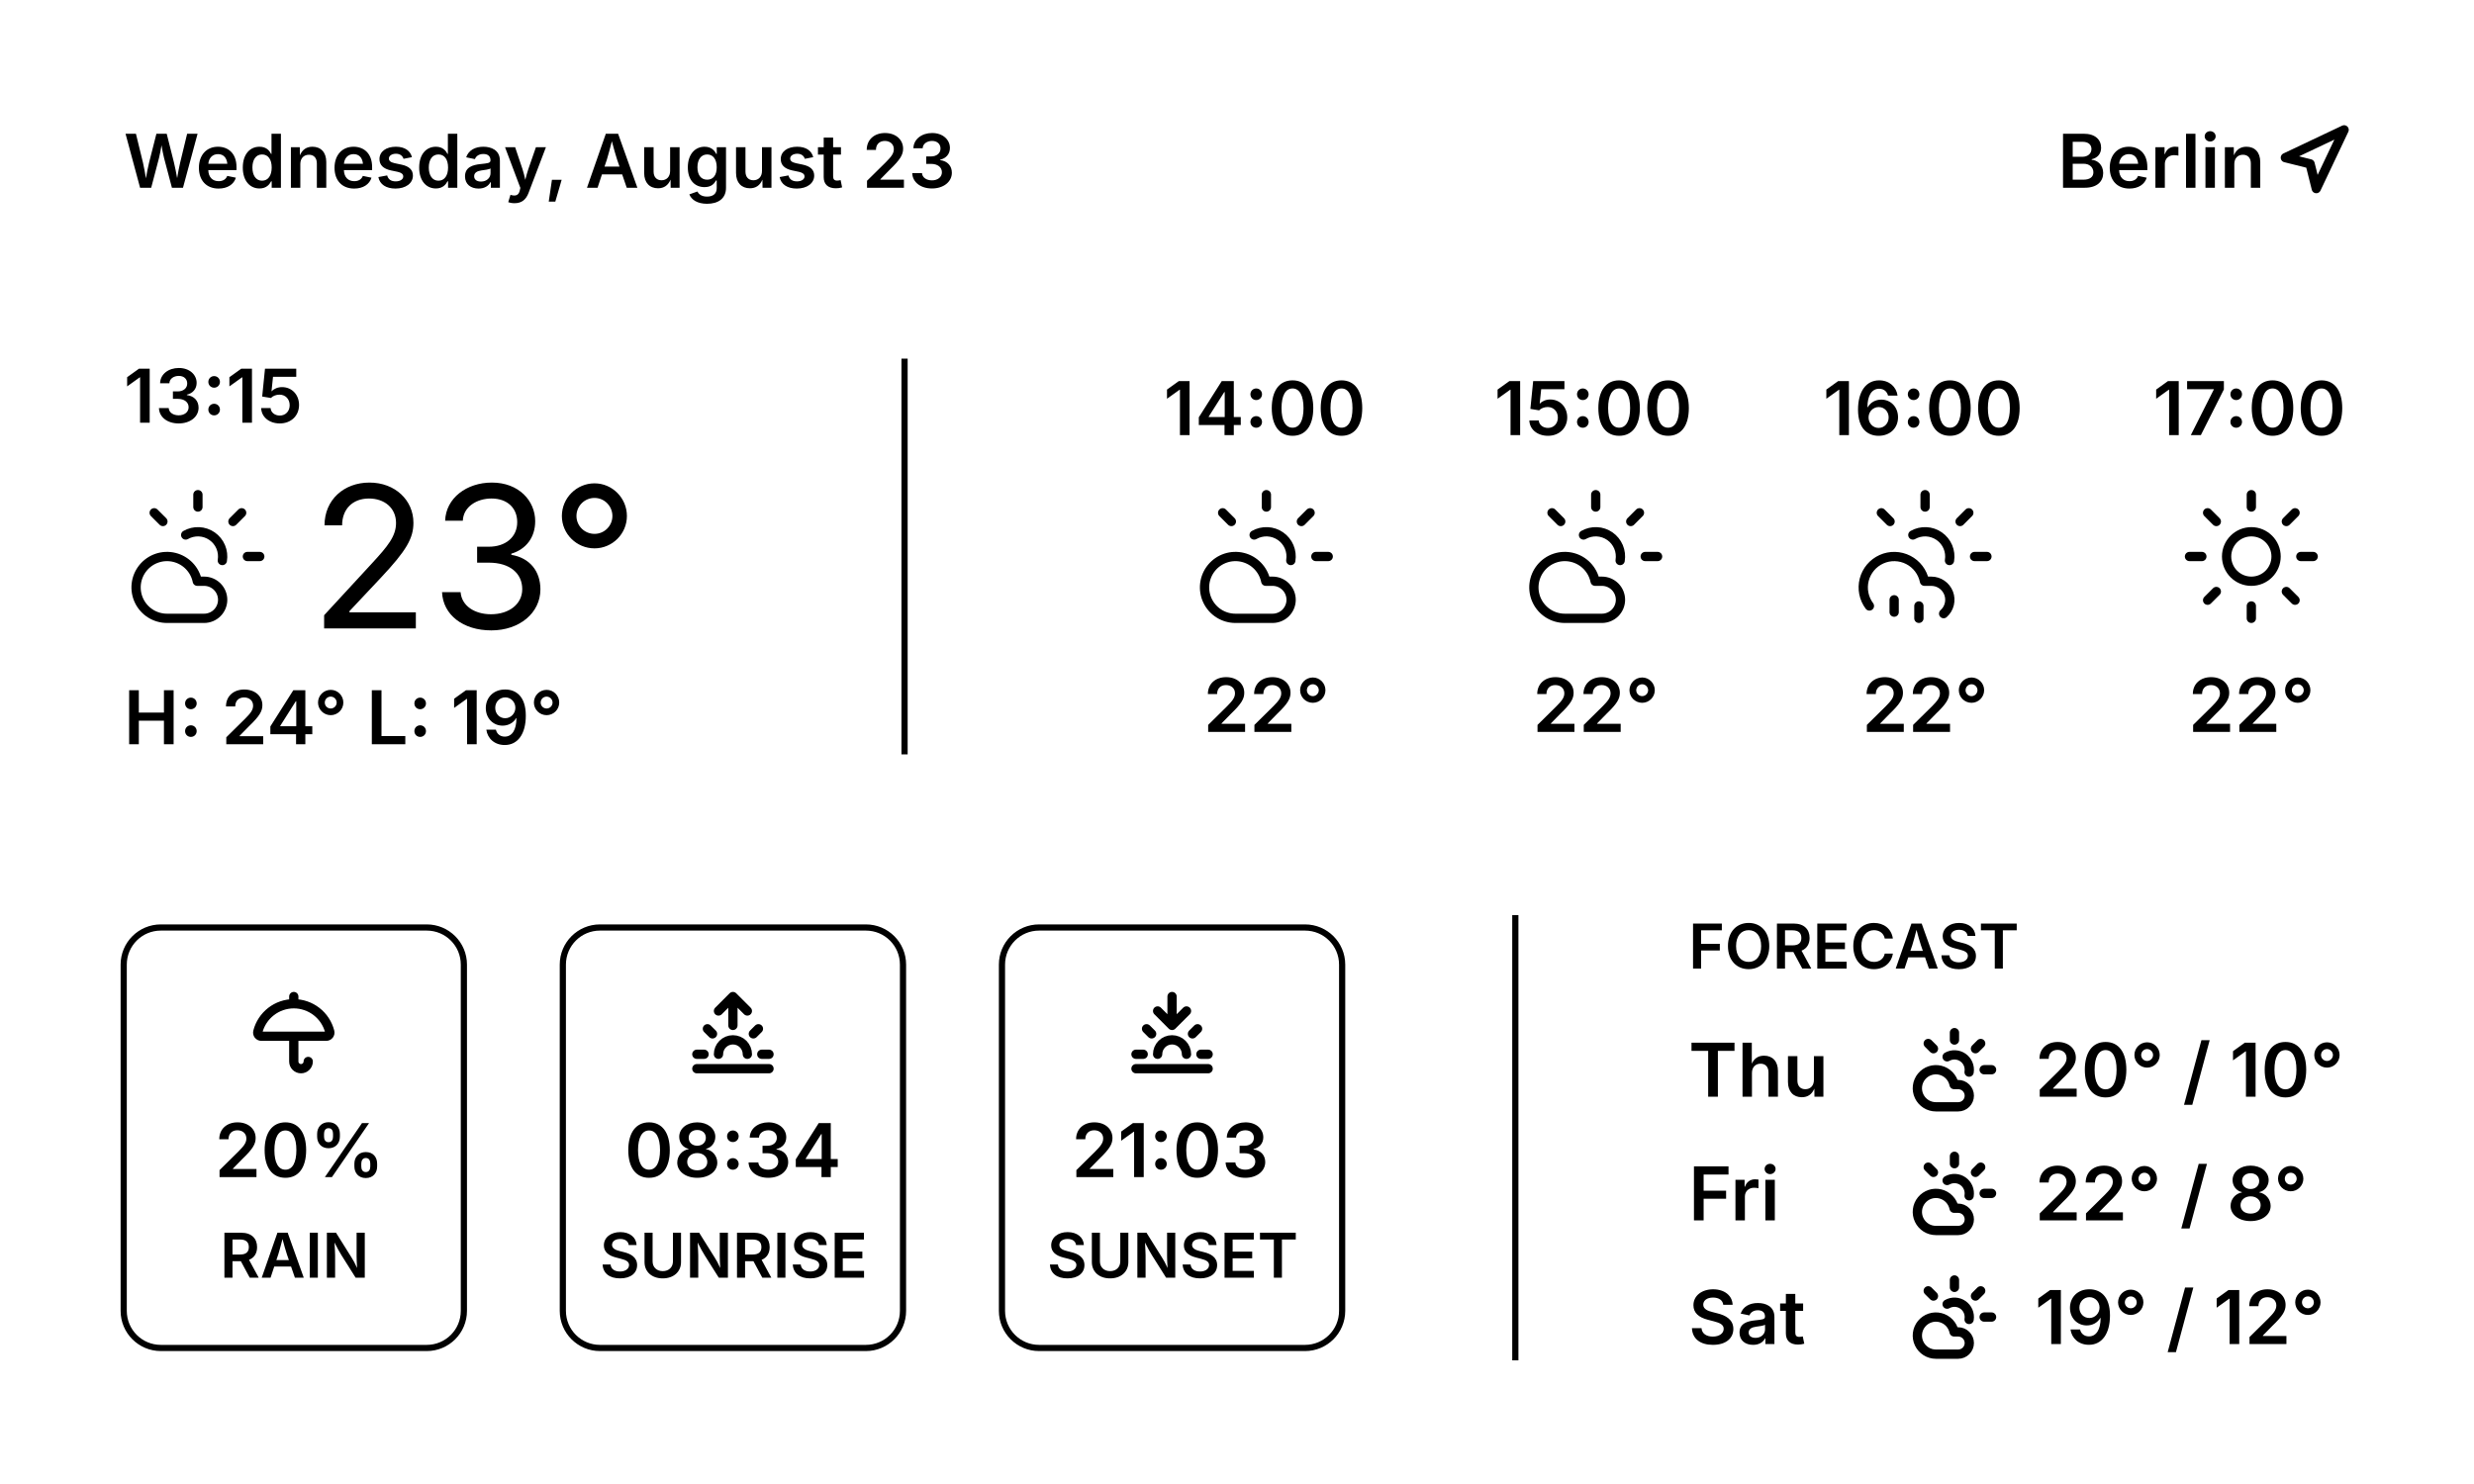
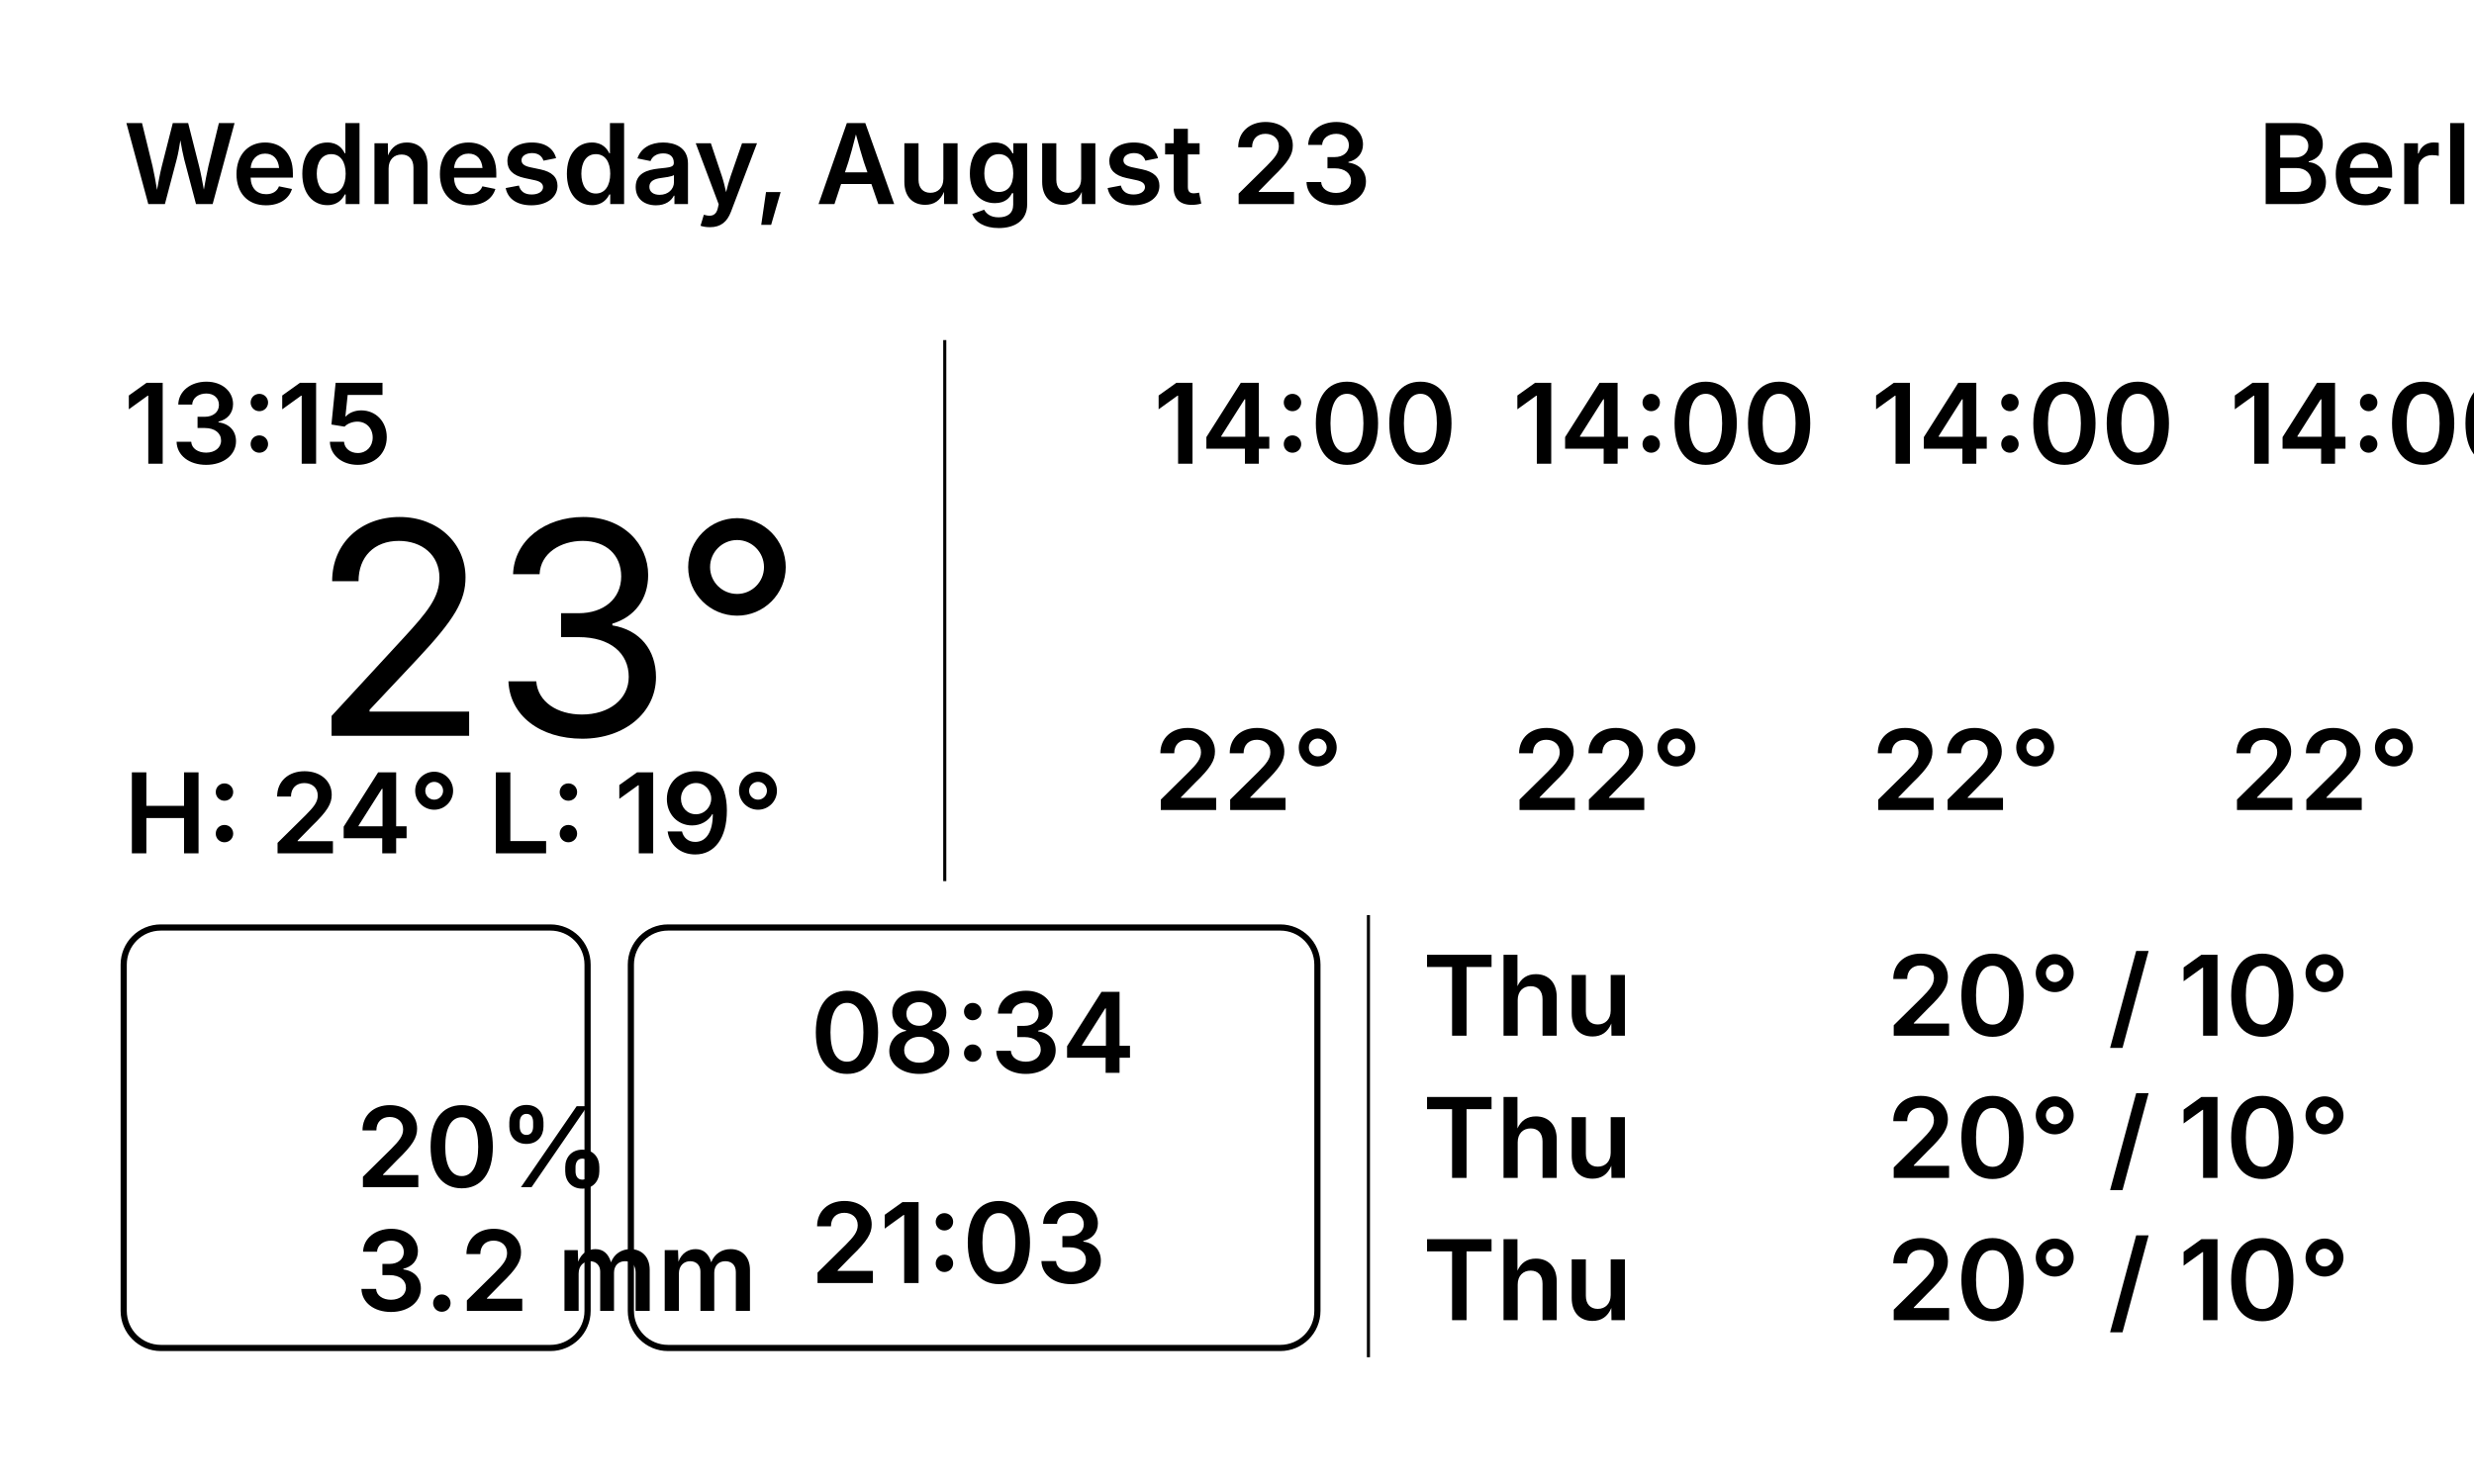
<svg xmlns="http://www.w3.org/2000/svg" width="800" height="480" viewBox="0 0 800 480" fill="none">
-   <rect width="800" height="480" fill="#1E1E1E" />
-   <g id="Dashboard v2">
-     <rect width="800" height="480" fill="white" />
-     <g id="Date">
-       <text id="text-date" fill="black" style="white-space: pre" xml:space="preserve" font-family="Inter" font-size="24" font-weight="600" letter-spacing="0em">
-         <tspan x="40" y="60.727">Wednesday, August 23</tspan>
-       </text>
-       <g id="Frame 16">
-         <text id="text-city" fill="black" style="white-space: pre" xml:space="preserve" font-family="Inter" font-size="24" font-weight="600" letter-spacing="0em">
-           <tspan x="665.344" y="60.727">Berlin</tspan>
-         </text>
-         <g id="icon-location">
-           <path id="Vector" d="M739 51L758 42L749 61L747 53L739 51Z" stroke-width="3" stroke-linecap="round" stroke-linejoin="round" stroke="black" />
-         </g>
-       </g>
-     </g>
-     <g id="Frame 7">
-       <g id="Frame 1">
-         <g id="Frame 17">
-           <text id="hour-now" fill="black" style="white-space: pre" xml:space="preserve" font-family="Inter" font-size="24" font-weight="600" letter-spacing="0em">
-             <tspan x="40" y="136.727">13:15</tspan>
-           </text>
-           <g id="Frame 18">
-             <g id="icon-hour-now">
-               <path id="Vector_2" d="M64 160V164M49.86 165.86L52.68 168.68M80 180H84M78.14 165.86L75.32 168.68M71.894 181.3C72.14 179.809 71.959 178.279 71.371 176.886C70.784 175.494 69.814 174.297 68.574 173.433C67.334 172.569 65.875 172.074 64.365 172.005C62.856 171.936 61.357 172.297 60.044 173.044M66 200H54C52.108 200 50.255 199.462 48.656 198.451C47.057 197.439 45.778 195.995 44.967 194.285C44.156 192.576 43.847 190.672 44.075 188.793C44.303 186.915 45.06 185.14 46.257 183.675C47.454 182.209 49.041 181.113 50.836 180.514C52.631 179.915 54.559 179.838 56.396 180.291C58.233 180.744 59.904 181.708 61.214 183.073C62.525 184.438 63.422 186.146 63.8 188H66C67.591 188 69.118 188.632 70.243 189.757C71.368 190.883 72 192.409 72 194C72 195.591 71.368 197.117 70.243 198.243C69.118 199.368 67.591 200 66 200Z" stroke-width="3" stroke-linecap="round" stroke-linejoin="round" stroke="black" />
-             </g>
-             <text id="text-hour-now" fill="black" style="white-space: pre" xml:space="preserve" font-family="Inter" font-size="64" letter-spacing="0em">
-               <tspan x="100" y="203.273">23°</tspan>
-             </text>
-           </g>
-           <text id="text-high-low" fill="black" style="white-space: pre" xml:space="preserve" font-family="Inter" font-size="24" font-weight="600" letter-spacing="0em">
-             <tspan x="40" y="240.727">H: 24° L: 19°</tspan>
-           </text>
-         </g>
-         <g id="Frame 20">
-           <rect x="292" y="116.5" width="1" height="127" stroke="black" />
-         </g>
-         <g id="Frame 9">
-           <g id="Frame 14">
-             <text id="hour-1" fill="black" style="white-space: pre" xml:space="preserve" font-family="Inter" font-size="24" font-weight="600" letter-spacing="0em">
-               <tspan x="376.254" y="140.727">14:00</tspan>
-             </text>
-             <g id="icon-hour-1">
-               <path id="Vector_3" d="M409.5 160V164M395.36 165.86L398.18 168.68M425.5 180H429.5M423.64 165.86L420.82 168.68M417.394 181.3C417.64 179.809 417.459 178.279 416.871 176.886C416.284 175.494 415.314 174.297 414.074 173.433C412.834 172.569 411.375 172.074 409.865 172.005C408.356 171.936 406.857 172.297 405.544 173.044M411.5 200H399.5C397.608 200 395.755 199.462 394.156 198.451C392.557 197.439 391.278 195.995 390.467 194.285C389.656 192.576 389.347 190.672 389.575 188.793C389.803 186.915 390.56 185.14 391.757 183.675C392.954 182.209 394.542 181.113 396.336 180.514C398.131 179.915 400.059 179.838 401.896 180.291C403.733 180.744 405.404 181.708 406.714 183.073C408.025 184.438 408.922 186.146 409.3 188H411.5C413.091 188 414.617 188.632 415.743 189.757C416.868 190.883 417.5 192.409 417.5 194C417.5 195.591 416.868 197.117 415.743 198.243C414.617 199.368 413.091 200 411.5 200Z" stroke-width="3" stroke-linecap="round" stroke-linejoin="round" stroke="black" />
-             </g>
-             <text id="temperature-hour-1" fill="black" style="white-space: pre" xml:space="preserve" font-family="Inter" font-size="24" font-weight="600" letter-spacing="0em">
-               <tspan x="389.098" y="236.727">22°</tspan>
-             </text>
-           </g>
-           <g id="Frame 15">
-             <text id="hour-2" fill="black" style="white-space: pre" xml:space="preserve" font-family="Inter" font-size="24" font-weight="600" letter-spacing="0em">
-               <tspan x="483.152" y="140.727">15:00</tspan>
-             </text>
-             <g id="icon-hour-2">
-               <path id="Vector_4" d="M516 160V164M501.86 165.86L504.68 168.68M532 180H536M530.14 165.86L527.32 168.68M523.894 181.3C524.14 179.809 523.959 178.279 523.371 176.886C522.784 175.494 521.814 174.297 520.574 173.433C519.334 172.569 517.875 172.074 516.365 172.005C514.856 171.936 513.357 172.297 512.044 173.044M518 200H506C504.108 200 502.255 199.462 500.656 198.451C499.057 197.439 497.778 195.995 496.967 194.285C496.156 192.576 495.847 190.672 496.075 188.793C496.303 186.915 497.06 185.14 498.257 183.675C499.454 182.209 501.042 181.113 502.836 180.514C504.631 179.915 506.559 179.838 508.396 180.291C510.233 180.744 511.904 181.708 513.214 183.073C514.525 184.438 515.422 186.146 515.8 188H518C519.591 188 521.117 188.632 522.243 189.757C523.368 190.883 524 192.409 524 194C524 195.591 523.368 197.117 522.243 198.243C521.117 199.368 519.591 200 518 200Z" stroke-width="3" stroke-linecap="round" stroke-linejoin="round" stroke="black" />
-             </g>
-             <text id="temperature-hour-2" fill="black" style="white-space: pre" xml:space="preserve" font-family="Inter" font-size="24" font-weight="600" letter-spacing="0em">
-               <tspan x="495.598" y="236.727">22°</tspan>
-             </text>
-           </g>
-           <g id="Frame 16_2">
-             <text id="hour-3" fill="black" style="white-space: pre" xml:space="preserve" font-family="Inter" font-size="24" font-weight="600" letter-spacing="0em">
-               <tspan x="589.465" y="140.727">16:00</tspan>
-             </text>
-             <g id="icon-hour-3">
-               <path id="Vector_5" d="M622.5 160V164M608.36 165.86L611.18 168.68M638.5 180H642.5M636.64 165.86L633.82 168.68M630.394 181.3C630.64 179.809 630.459 178.279 629.871 176.886C629.284 175.494 628.314 174.297 627.074 173.433C625.834 172.569 624.375 172.074 622.865 172.005C621.356 171.936 619.857 172.297 618.544 173.044M604.5 196C603.601 194.8 602.983 193.414 602.693 191.943C602.402 190.472 602.446 188.955 602.82 187.504C603.195 186.052 603.892 184.703 604.858 183.557C605.824 182.411 607.036 181.497 608.403 180.883C609.771 180.268 611.259 179.969 612.758 180.007C614.256 180.045 615.727 180.42 617.061 181.103C618.396 181.787 619.559 182.761 620.466 183.955C621.373 185.149 622 186.531 622.3 188H624.5C625.717 187.998 626.906 188.366 627.908 189.056C628.911 189.745 629.68 190.724 630.114 191.86C630.548 192.997 630.626 194.239 630.338 195.422C630.05 196.604 629.409 197.671 628.5 198.48M620.5 196V200M612.5 194V198" stroke-width="3" stroke-linecap="round" stroke-linejoin="round" stroke="black" />
-             </g>
-             <text id="temperature-hour-3" fill="black" style="white-space: pre" xml:space="preserve" font-family="Inter" font-size="24" font-weight="600" letter-spacing="0em">
-               <tspan x="602.098" y="236.727">22°</tspan>
-             </text>
-           </g>
-           <g id="Frame 17_2">
-             <text id="hour-4" fill="black" style="white-space: pre" xml:space="preserve" font-family="Inter" font-size="24" font-weight="600" letter-spacing="0em">
-               <tspan x="696.113" y="140.727">17:00</tspan>
-             </text>
-             <g id="icon-hour-4">
-               <path id="Vector_6" d="M728 160V164M728 196V200M713.86 165.86L716.68 168.68M739.32 191.32L742.14 194.14M708 180H712M744 180H748M716.68 191.32L713.86 194.14M742.14 165.86L739.32 168.68M736 180C736 184.418 732.418 188 728 188C723.582 188 720 184.418 720 180C720 175.582 723.582 172 728 172C732.418 172 736 175.582 736 180Z" stroke-width="3" stroke-linecap="round" stroke-linejoin="round" stroke="black" />
-             </g>
-             <text id="temperature-hour-4" fill="black" style="white-space: pre" xml:space="preserve" font-family="Inter" font-size="24" font-weight="600" letter-spacing="0em">
-               <tspan x="707.598" y="236.727">22°</tspan>
-             </text>
-           </g>
-         </g>
-       </g>
-     </g>
-     <g id="Frame 21">
-       <g id="Frame 9_2">
-         <g id="Frame 17_3">
-           <rect x="40" y="300" width="110" height="136" rx="12" stroke="black" stroke-width="2" stroke-miterlimit="16" />
-           <g id="icon-umbrella" clip-path="url(#clip0_0_1)">
-             <path id="Vector_7" d="M95 335.167V343.333C95 343.952 95.246 344.546 95.683 344.983C96.121 345.421 96.715 345.667 97.333 345.667C97.952 345.667 98.546 345.421 98.983 344.983C99.421 344.546 99.667 343.952 99.667 343.333M95 322.333V324.667M105.491 335.167C105.672 335.168 105.851 335.127 106.014 335.048C106.177 334.968 106.319 334.851 106.429 334.707C106.538 334.563 106.613 334.395 106.647 334.216C106.68 334.038 106.672 333.855 106.622 333.68C105.961 331.101 104.46 328.815 102.355 327.182C100.251 325.55 97.664 324.663 95.001 324.663C92.338 324.663 89.75 325.55 87.646 327.182C85.542 328.815 84.041 331.101 83.379 333.68C83.329 333.854 83.321 334.037 83.354 334.214C83.387 334.391 83.461 334.559 83.57 334.703C83.678 334.847 83.819 334.964 83.98 335.044C84.142 335.125 84.32 335.167 84.5 335.167H105.491Z" stroke-width="3" stroke-linecap="round" stroke-linejoin="round" stroke="black" />
-           </g>
-           <text id="chance-of-rain" fill="black" style="white-space: pre" xml:space="preserve" font-family="Inter" font-size="24" font-weight="600" letter-spacing="0em">
-             <tspan x="69.418" y="380.727">20%</tspan>
-           </text>
-           <text id="chance-of-rain-title" fill="black" style="white-space: pre" xml:space="preserve" font-family="Inter" font-size="20" font-weight="600" letter-spacing="0em">
-             <tspan x="71.103" y="413.273">RAIN</tspan>
-           </text>
-         </g>
-         <g id="Frame 16_3">
-           <rect x="182" y="300" width="110" height="136" rx="12" stroke="black" stroke-width="2" stroke-miterlimit="16" />
-           <g id="icon-sunrise" clip-path="url(#clip1_0_1)">
-             <path id="Vector_8" d="M237 322.333V331.667M241.667 327L237 322.333L232.333 327M228.752 332.752L230.397 334.397M225.333 341H227.667M246.333 341H248.667M245.248 332.752L243.603 334.397M248.667 345.667H225.333M241.667 341C241.667 339.762 241.175 338.575 240.3 337.7C239.425 336.825 238.238 336.333 237 336.333C235.762 336.333 234.575 336.825 233.7 337.7C232.825 338.575 232.333 339.762 232.333 341" stroke-width="3" stroke-linecap="round" stroke-linejoin="round" stroke="black" />
-           </g>
-           <text id="sunrise-time" fill="black" style="white-space: pre" xml:space="preserve" font-family="Inter" font-size="24" font-weight="600" letter-spacing="0em">
-             <tspan x="201.961" y="380.727">08:34</tspan>
-           </text>
-           <text id="sunrise-title" fill="black" style="white-space: pre" xml:space="preserve" font-family="Inter" font-size="20" font-weight="600" letter-spacing="0em">
-             <tspan x="193.943" y="413.273">SUNRISE</tspan>
-           </text>
-         </g>
-         <g id="Frame 15_2">
-           <rect x="324" y="300" width="110" height="136" rx="12" stroke="black" stroke-width="2" stroke-miterlimit="16" />
-           <g id="icon-sunset" clip-path="url(#clip2_0_1)">
-             <path id="Vector_9" d="M379 331.667V322.333M374.333 327L379 331.667L383.667 327M370.752 332.752L372.397 334.397M367.333 341H369.667M388.333 341H390.667M387.248 332.752L385.603 334.397M390.667 345.667H367.333M383.667 341C383.667 339.762 383.175 338.575 382.3 337.7C381.425 336.825 380.238 336.333 379 336.333C377.762 336.333 376.575 336.825 375.7 337.7C374.825 338.575 374.333 339.762 374.333 341" stroke-width="3" stroke-linecap="round" stroke-linejoin="round" stroke="black" />
-           </g>
-           <text id="sunset-time" fill="black" style="white-space: pre" xml:space="preserve" font-family="Inter" font-size="24" font-weight="600" letter-spacing="0em">
-             <tspan x="346.48" y="380.727">21:03</tspan>
-           </text>
-           <text id="sunset-title" fill="black" style="white-space: pre" xml:space="preserve" font-family="Inter" font-size="20" font-weight="600" letter-spacing="0em">
-             <tspan x="338.59" y="413.273">SUNSET</tspan>
-           </text>
-         </g>
-       </g>
-       <g id="Frame 20_2">
-         <rect x="489.5" y="296.5" width="1" height="143" stroke="black" />
-       </g>
-       <g id="Weather">
-         <text id="FORECAST" fill="black" style="white-space: pre" xml:space="preserve" font-family="Inter" font-size="20" font-weight="600" letter-spacing="0em">
-           <tspan x="546" y="313.273">FORECAST</tspan>
-         </text>
-         <g id="Frame 6">
-           <g id="Frame 3">
-             <text id="day-forecast-1" fill="black" style="white-space: pre" xml:space="preserve" font-family="Inter" font-size="24" font-weight="600" letter-spacing="0em">
-               <tspan x="546" y="354.727">Thu</tspan>
-             </text>
-             <g id="icon-forecast-1" clip-path="url(#clip3_0_1)">
-               <path id="Vector_10" d="M631.999 334V336.4M623.515 337.516L625.207 339.208M641.6 346H644M640.484 337.516L638.792 339.208M636.736 346.78C636.884 345.885 636.775 344.967 636.422 344.132C636.07 343.297 635.488 342.578 634.744 342.06C634 341.541 633.124 341.244 632.219 341.203C631.313 341.162 630.414 341.378 629.626 341.826M633.199 358H625.999C624.864 358 623.752 357.677 622.792 357.071C621.833 356.464 621.065 355.597 620.579 354.571C620.092 353.546 619.907 352.403 620.044 351.276C620.181 350.149 620.635 349.084 621.353 348.205C622.071 347.326 623.024 346.668 624.101 346.309C625.178 345.949 626.334 345.903 627.437 346.174C628.539 346.446 629.542 347.025 630.328 347.844C631.114 348.663 631.652 349.688 631.879 350.8H633.199C634.154 350.8 635.07 351.179 635.745 351.854C636.42 352.53 636.8 353.445 636.8 354.4C636.8 355.355 636.42 356.27 635.745 356.946C635.07 357.621 634.154 358 633.199 358Z" stroke-width="3" stroke-linecap="round" stroke-linejoin="round" stroke="black" />
-             </g>
-             <text id="high-low-forecast-1" fill="black" style="white-space: pre" xml:space="preserve" font-family="Inter" font-size="24" font-weight="600" letter-spacing="0em">
-               <tspan x="658" y="354.727">20° / 10°</tspan>
-             </text>
-           </g>
-           <g id="Frame 6_2">
-             <text id="day-forecast-2" fill="black" style="white-space: pre" xml:space="preserve" font-family="Inter" font-size="24" font-weight="600" letter-spacing="0em">
-               <tspan x="546" y="394.727">Fri</tspan>
-             </text>
-             <g id="icon-forecast-2" clip-path="url(#clip4_0_1)">
-               <path id="Vector_11" d="M631.999 374V376.4M623.515 377.516L625.207 379.208M641.6 386H644M640.484 377.516L638.792 379.208M636.736 386.78C636.884 385.885 636.775 384.967 636.422 384.132C636.07 383.297 635.488 382.578 634.744 382.06C634 381.541 633.124 381.244 632.219 381.203C631.313 381.162 630.414 381.378 629.626 381.826M633.199 398H625.999C624.864 398 623.752 397.677 622.792 397.071C621.833 396.464 621.065 395.597 620.579 394.571C620.092 393.546 619.907 392.403 620.044 391.276C620.181 390.149 620.635 389.084 621.353 388.205C622.071 387.326 623.024 386.668 624.101 386.309C625.178 385.949 626.334 385.903 627.437 386.174C628.539 386.446 629.542 387.025 630.328 387.844C631.114 388.663 631.652 389.688 631.879 390.8H633.199C634.154 390.8 635.07 391.179 635.745 391.854C636.42 392.53 636.8 393.445 636.8 394.4C636.8 395.355 636.42 396.27 635.745 396.946C635.07 397.621 634.154 398 633.199 398Z" stroke-width="3" stroke-linecap="round" stroke-linejoin="round" stroke="black" />
-             </g>
-             <text id="high-low-forecast-2" fill="black" style="white-space: pre" xml:space="preserve" font-family="Inter" font-size="24" font-weight="600" letter-spacing="0em">
-               <tspan x="658" y="394.727">22° / 8°</tspan>
-             </text>
-           </g>
-           <g id="Frame 7_2">
-             <text id="day-forecast-3" fill="black" style="white-space: pre" xml:space="preserve" font-family="Inter" font-size="24" font-weight="600" letter-spacing="0em">
-               <tspan x="546" y="434.727">Sat</tspan>
-             </text>
-             <g id="icon-forecast-3" clip-path="url(#clip5_0_1)">
-               <path id="Vector_12" d="M631.999 414V416.4M623.515 417.516L625.207 419.208M641.6 426H644M640.484 417.516L638.792 419.208M636.736 426.78C636.884 425.885 636.775 424.967 636.422 424.132C636.07 423.297 635.488 422.578 634.744 422.06C634 421.541 633.124 421.244 632.219 421.203C631.313 421.162 630.414 421.378 629.626 421.826M633.199 438H625.999C624.864 438 623.752 437.677 622.792 437.071C621.833 436.464 621.065 435.597 620.579 434.571C620.092 433.546 619.907 432.403 620.044 431.276C620.181 430.149 620.635 429.084 621.353 428.205C622.071 427.326 623.024 426.668 624.101 426.309C625.178 425.949 626.334 425.903 627.437 426.174C628.539 426.446 629.542 427.025 630.328 427.844C631.114 428.663 631.652 429.688 631.879 430.8H633.199C634.154 430.8 635.07 431.179 635.745 431.854C636.42 432.53 636.8 433.445 636.8 434.4C636.8 435.355 636.42 436.27 635.745 436.946C635.07 437.621 634.154 438 633.199 438Z" stroke-width="3" stroke-linecap="round" stroke-linejoin="round" stroke="black" />
-             </g>
-             <text id="high-low-forecast-3" fill="black" style="white-space: pre" xml:space="preserve" font-family="Inter" font-size="24" font-weight="600" letter-spacing="0em">
-               <tspan x="658" y="434.727">19° / 12°</tspan>
-             </text>
-           </g>
-         </g>
-       </g>
-     </g>
-   </g>
-   <defs>
-     <clipPath id="clip0_0_1">
-       <rect width="28" height="28" fill="white" transform="translate(81 320)" />
-     </clipPath>
-     <clipPath id="clip1_0_1">
-       <rect width="28" height="28" fill="white" transform="translate(223 320)" />
-     </clipPath>
-     <clipPath id="clip2_0_1">
-       <rect width="28" height="28" fill="white" transform="translate(365 320)" />
-     </clipPath>
-     <clipPath id="clip3_0_1">
-       <rect width="28" height="28" fill="white" transform="translate(618 332)" />
-     </clipPath>
-     <clipPath id="clip4_0_1">
-       <rect width="28" height="28" fill="white" transform="translate(618 372)" />
-     </clipPath>
-     <clipPath id="clip5_0_1">
-       <rect width="28" height="28" fill="white" transform="translate(618 412)" />
-     </clipPath>
-   </defs>
+   <rect width="800" height="480" fill="white" />
+   <text id="text-date" fill="black" style="white-space: pre" xml:space="preserve" font-family="Inter" font-size="36" font-weight="600" letter-spacing="0em">
+     <tspan x="40" y="66">Wednesday, August 23</tspan>
+   </text>
+   <text id="text-city" fill="black" style="white-space: pre" xml:space="preserve" font-family="Inter" font-size="36" font-weight="600" letter-spacing="0em">
+     <tspan x="730" y="66">Berlin</tspan>
+   </text>
+   <g id="icon-location" />
+   <text id="hour-now" fill="black" style="white-space: pre" xml:space="preserve" font-family="Inter" font-size="36" font-weight="600" letter-spacing="0em">
+     <tspan x="40" y="150">13:15</tspan>
+   </text>
+   <g id="icon-hour-now" />
+   <text id="text-hour-now" fill="black" style="white-space: pre" xml:space="preserve" font-family="Inter" font-size="96" letter-spacing="0em">
+     <tspan x="100" y="238">23°</tspan>
+   </text>
+   <text id="text-high-low" fill="black" style="white-space: pre" xml:space="preserve" font-family="Inter" font-size="36" font-weight="600" letter-spacing="0em">
+     <tspan x="40" y="276">H: 24° L: 19°</tspan>
+   </text>
+   <rect x="305" y="110" width="1" height="175" fill="black" />
+   <text id="hour-1" fill="black" style="white-space: pre" xml:space="preserve" font-family="Inter" font-size="36" font-weight="600" letter-spacing="0em">
+     <tspan x="373" y="150">14:00</tspan>
+   </text>
+   <g id="icon-hour-1" />
+   <text id="temperature-hour-1" fill="black" style="white-space: pre" xml:space="preserve" font-family="Inter" font-size="36" font-weight="600" letter-spacing="0em">
+     <tspan x="373" y="262">22°</tspan>
+   </text>
+   <text id="hour-2" fill="black" style="white-space: pre" xml:space="preserve" font-family="Inter" font-size="36" font-weight="600" letter-spacing="0em">
+     <tspan x="489" y="150">14:00</tspan>
+   </text>
+   <g id="icon-hour-2" />
+   <text id="temperature-hour-2" fill="black" style="white-space: pre" xml:space="preserve" font-family="Inter" font-size="36" font-weight="600" letter-spacing="0em">
+     <tspan x="489" y="262">22°</tspan>
+   </text>
+   <text id="hour-3" fill="black" style="white-space: pre" xml:space="preserve" font-family="Inter" font-size="36" font-weight="600" letter-spacing="0em">
+     <tspan x="605" y="150">14:00</tspan>
+   </text>
+   <g id="icon-hour-3" />
+   <text id="temperature-hour-3" fill="black" style="white-space: pre" xml:space="preserve" font-family="Inter" font-size="36" font-weight="600" letter-spacing="0em">
+     <tspan x="605" y="262">22°</tspan>
+   </text>
+   <text id="hour-4" fill="black" style="white-space: pre" xml:space="preserve" font-family="Inter" font-size="36" font-weight="600" letter-spacing="0em">
+     <tspan x="721" y="150">14:00</tspan>
+   </text>
+   <g id="icon-hour-4" />
+   <text id="temperature-hour-4" fill="black" style="white-space: pre" xml:space="preserve" font-family="Inter" font-size="36" font-weight="600" letter-spacing="0em">
+     <tspan x="721" y="262">22°</tspan>
+   </text>
+   <rect x="40" y="300" width="150" height="136" rx="12" stroke="black" stroke-width="2" />
+   <g id="icon-umbrella" />
+   <text id="chance-of-rain" fill="black" style="white-space: pre" xml:space="preserve" font-family="Inter" font-size="36" font-weight="600" letter-spacing="0em">
+     <tspan x="115" y="384">20%</tspan>
+   </text>
+   <text id="rain-amount" fill="black" style="white-space: pre" xml:space="preserve" font-family="Inter" font-size="36" font-weight="600" letter-spacing="0em">
+     <tspan x="115" y="424">3.2 mm</tspan>
+   </text>
+   <rect x="204" y="300" width="222" height="136" rx="12" stroke="black" stroke-width="2" />
+   <g id="icon-sunrise" />
+   <g id="icon-sunset" />
+   <text id="sunrise-time" fill="black" style="white-space: pre" xml:space="preserve" font-family="Inter" font-size="36" font-weight="600" letter-spacing="0em">
+     <tspan x="262" y="347">08:34</tspan>
+   </text>
+   <text id="sunset-time" fill="black" style="white-space: pre" xml:space="preserve" font-family="Inter" font-size="36" font-weight="600" letter-spacing="0em">
+     <tspan x="262" y="415">21:03</tspan>
+   </text>
+   <rect x="442" y="296" width="1" height="143" fill="black" />
+   <text id="day-forecast-1" fill="black" style="white-space: pre" xml:space="preserve" font-family="Inter" font-size="36" font-weight="600" letter-spacing="0em">
+     <tspan x="460" y="335">Thu</tspan>
+   </text>
+   <g id="icon-forecast-1" />
+   <text id="high-low-forecast-1" fill="black" style="white-space: pre" xml:space="preserve" font-family="Inter" font-size="36" font-weight="600" letter-spacing="0em">
+     <tspan x="610" y="335">20° / 10°</tspan>
+   </text>
+   <text id="day-forecast-2" fill="black" style="white-space: pre" xml:space="preserve" font-family="Inter" font-size="36" font-weight="600" letter-spacing="0em">
+     <tspan x="460" y="381">Thu</tspan>
+   </text>
+   <g id="icon-forecast-2" />
+   <text id="high-low-forecast-2" fill="black" style="white-space: pre" xml:space="preserve" font-family="Inter" font-size="36" font-weight="600" letter-spacing="0em">
+     <tspan x="610" y="381">20° / 10°</tspan>
+   </text>
+   <text id="day-forecast-3" fill="black" style="white-space: pre" xml:space="preserve" font-family="Inter" font-size="36" font-weight="600" letter-spacing="0em">
+     <tspan x="460" y="427">Thu</tspan>
+   </text>
+   <g id="icon-forecast-3" />
+   <text id="high-low-forecast-3" fill="black" style="white-space: pre" xml:space="preserve" font-family="Inter" font-size="36" font-weight="600" letter-spacing="0em">
+     <tspan x="610" y="427">20° / 10°</tspan>
+   </text>
</svg>
